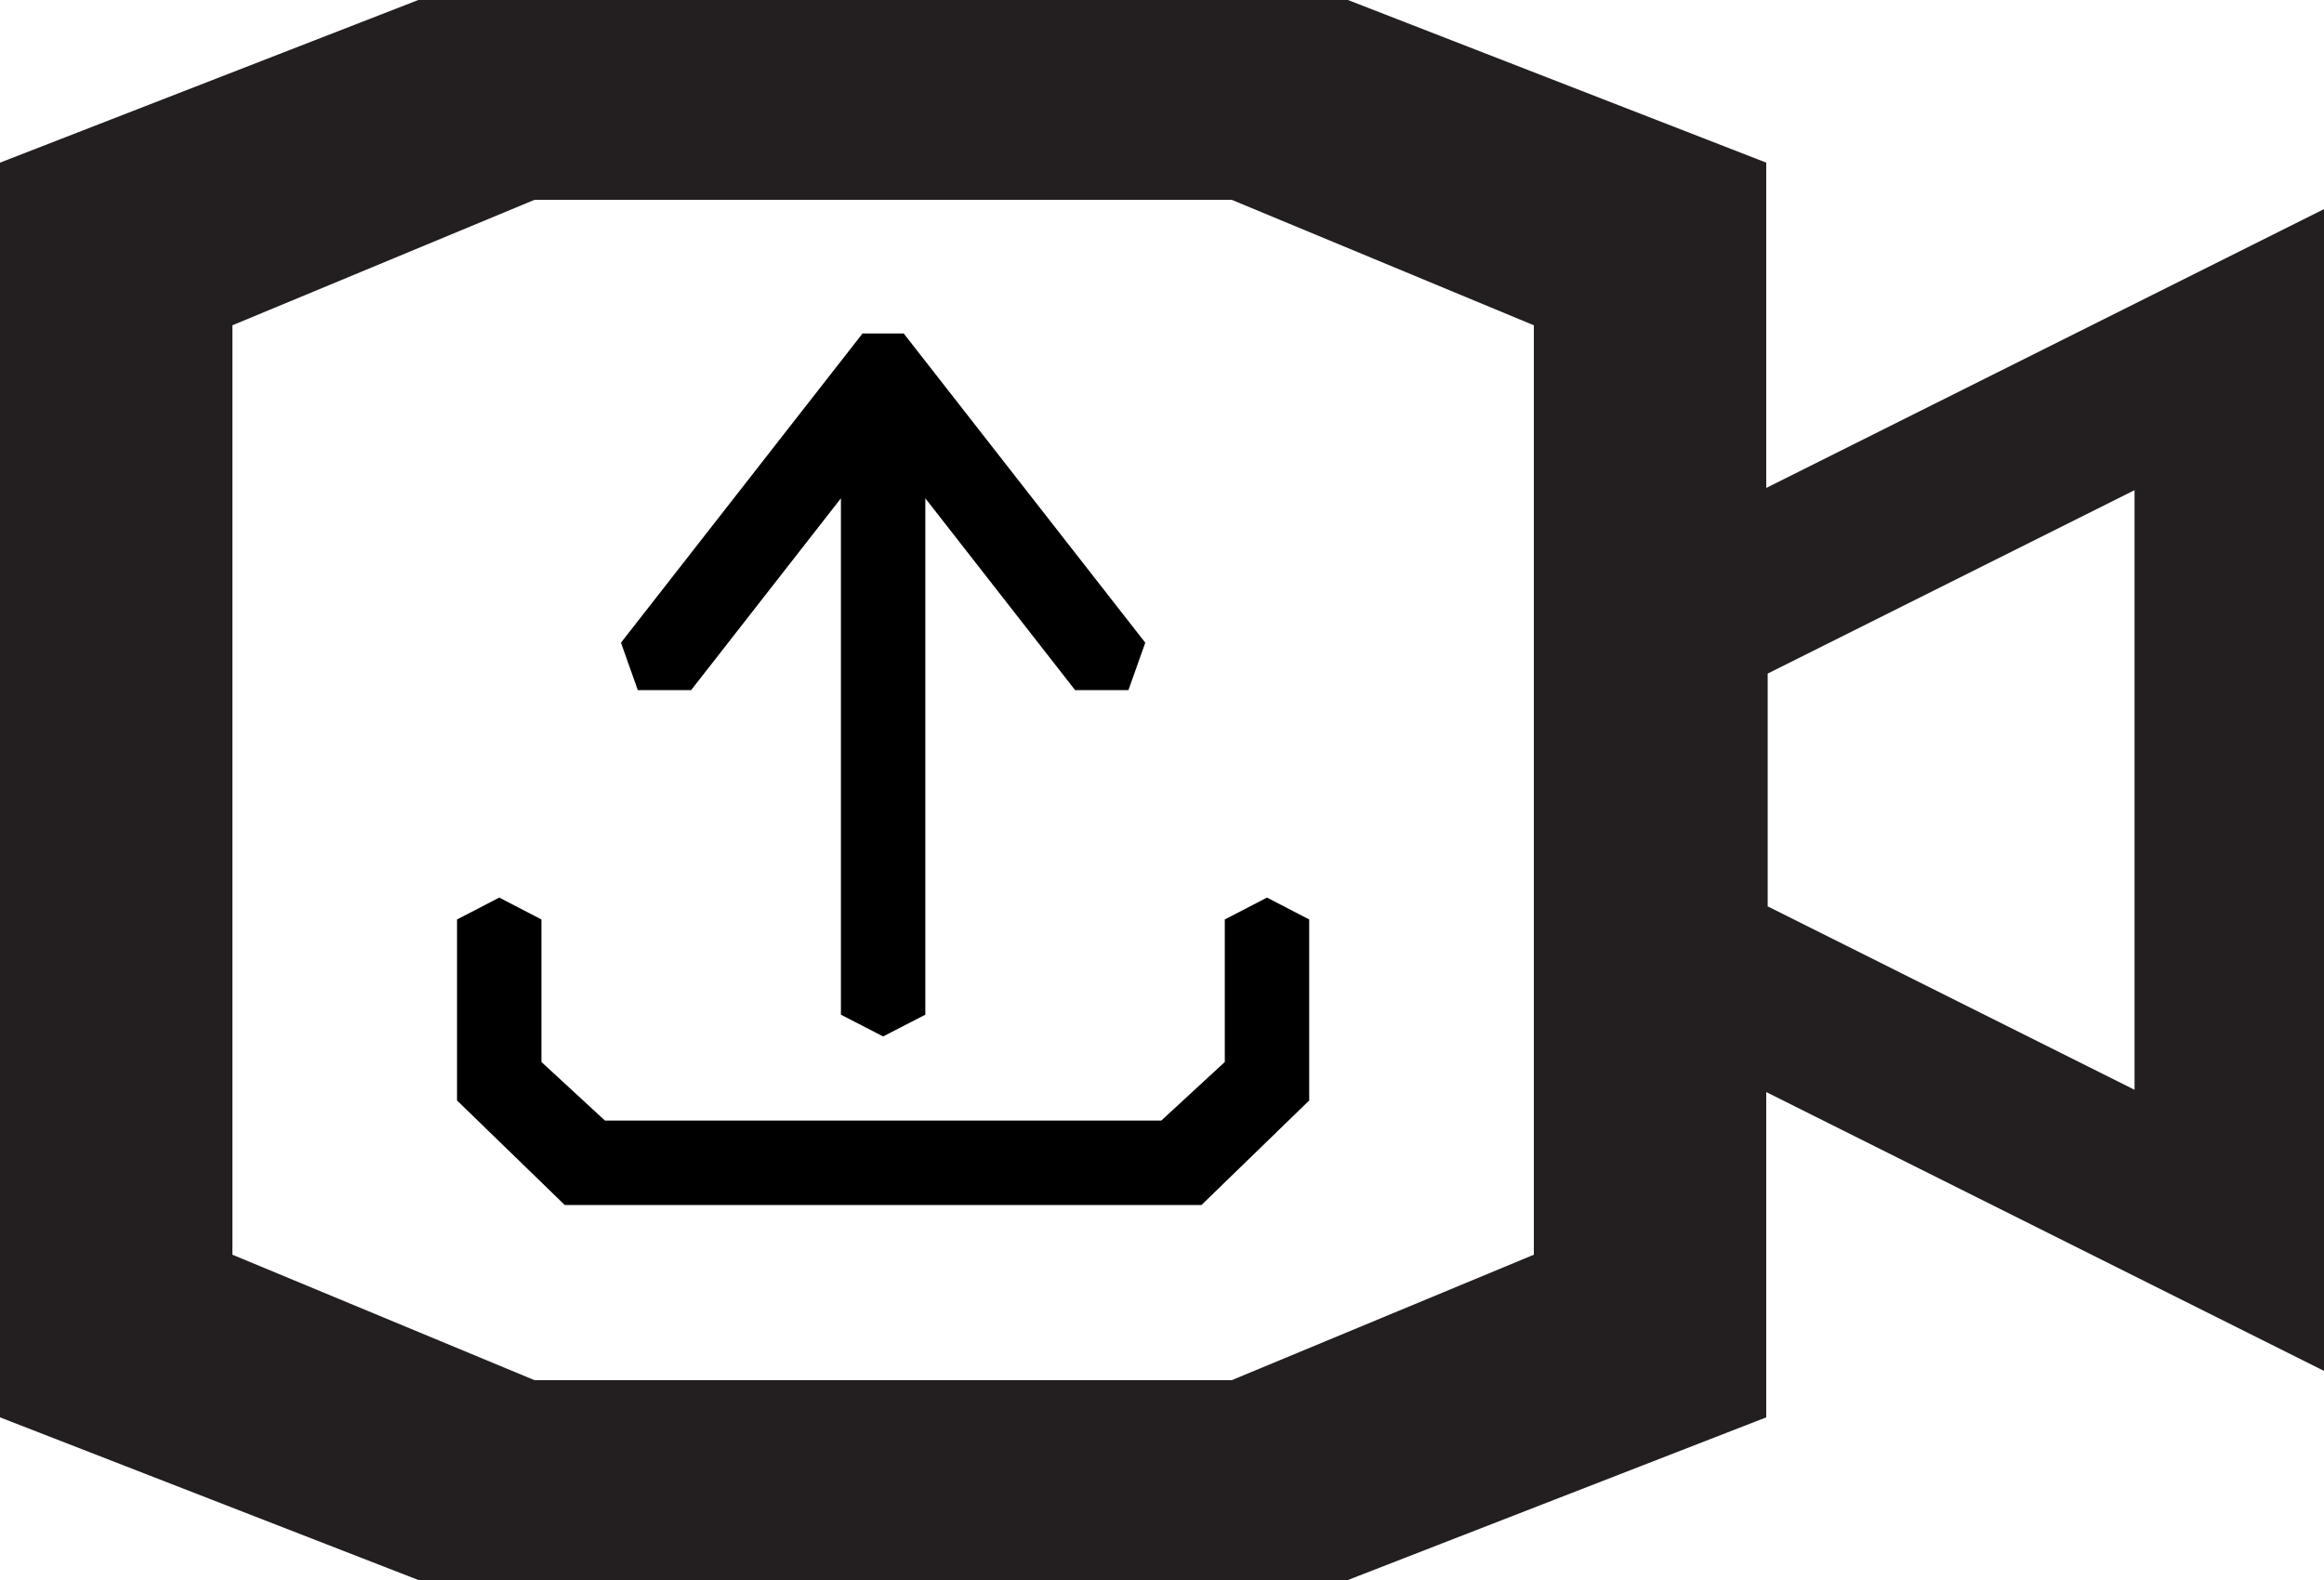
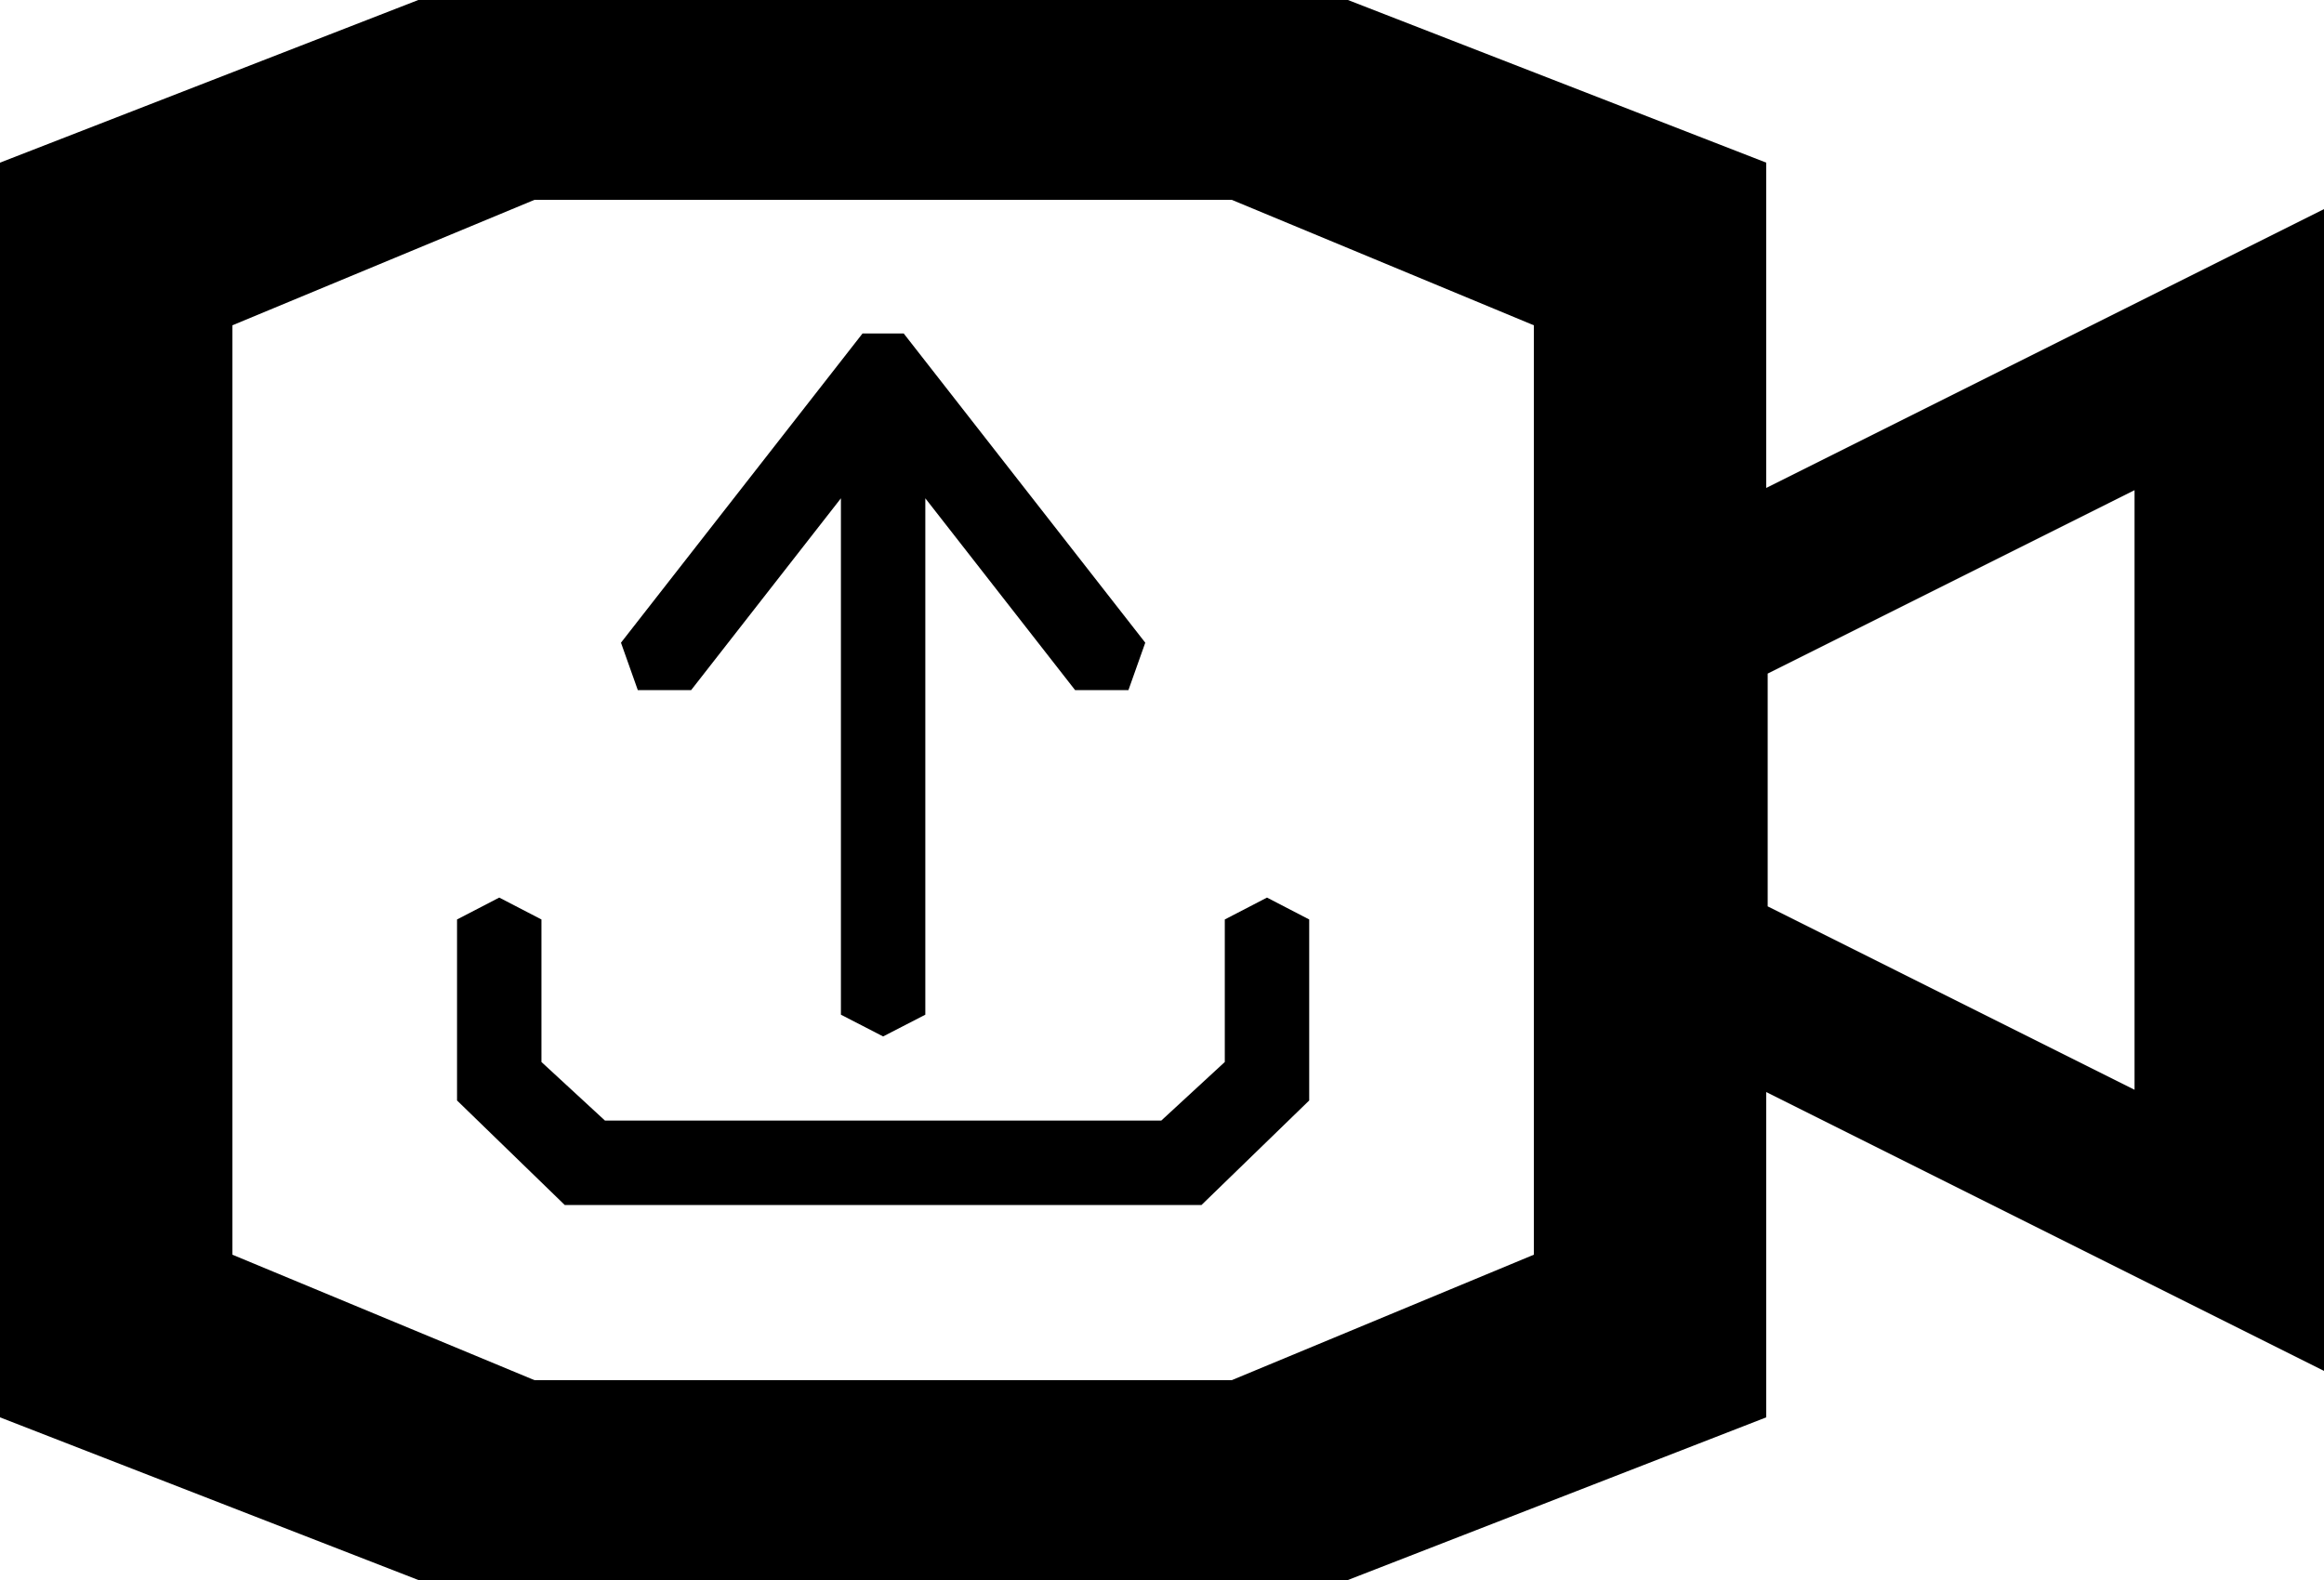
<svg xmlns="http://www.w3.org/2000/svg" viewBox="0 0 500 340">
  <defs>
    <style>
      .uuid-53f00711-1ff0-499c-b19e-4c83f9b02f00,
      .uuid-12bf3de6-0d10-4d29-a56d-b7ef62a5418d {
        stroke-width: 0px;
      }

      .uuid-12bf3de6-0d10-4d29-a56d-b7ef62a5418d {
-         fill: #231f20;
+         fill: #000000;
      }
    </style>
  </defs>
  <g id="uuid-f3d9a651-0099-40ff-9a43-81d174d924b4" data-name="Layer 1">
    <path class="uuid-12bf3de6-0d10-4d29-a56d-b7ef62a5418d" d="m380,105V35L290,0H90L0,35v270l90,35h200l90-35v-70l120,60V45l-120,60Zm-50,165l-65,27H115l-65-27V70l65-27h150l65,27v200Zm129.24-35.49l-78.93-39.47v-50.09l78.93-39.47v129.02Z" />
  </g>
  <g id="uuid-1128e029-1500-47c1-927d-30945f69b5da" data-name="Layer 2">
    <polygon class="uuid-53f00711-1ff0-499c-b19e-4c83f9b02f00" points="130.16 241.14 116.49 228.53 116.49 197.86 107.41 193.15 98.33 197.86 98.33 236.81 121.51 259.31 258.49 259.31 281.67 236.81 281.67 197.86 272.59 193.15 263.51 197.86 263.51 228.53 249.84 241.14 130.16 241.14" />
    <polygon class="uuid-53f00711-1ff0-499c-b19e-4c83f9b02f00" points="194.43 71.76 246.4 138.3 242.78 148.5 231.3 148.5 199.08 107.23 199.08 218.35 190 223.03 180.92 218.35 180.92 107.23 148.7 148.5 137.22 148.5 133.6 138.3 185.57 71.76 194.43 71.76" />
  </g>
</svg>
